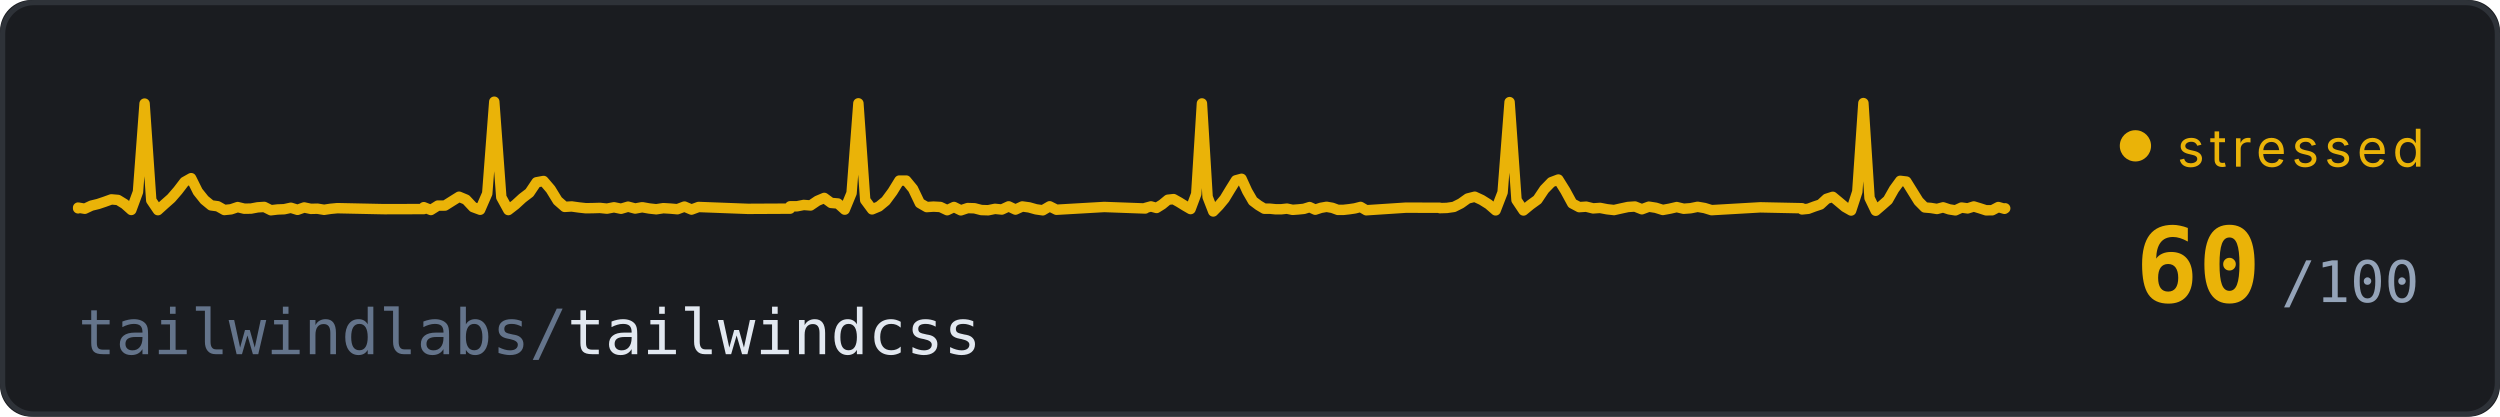
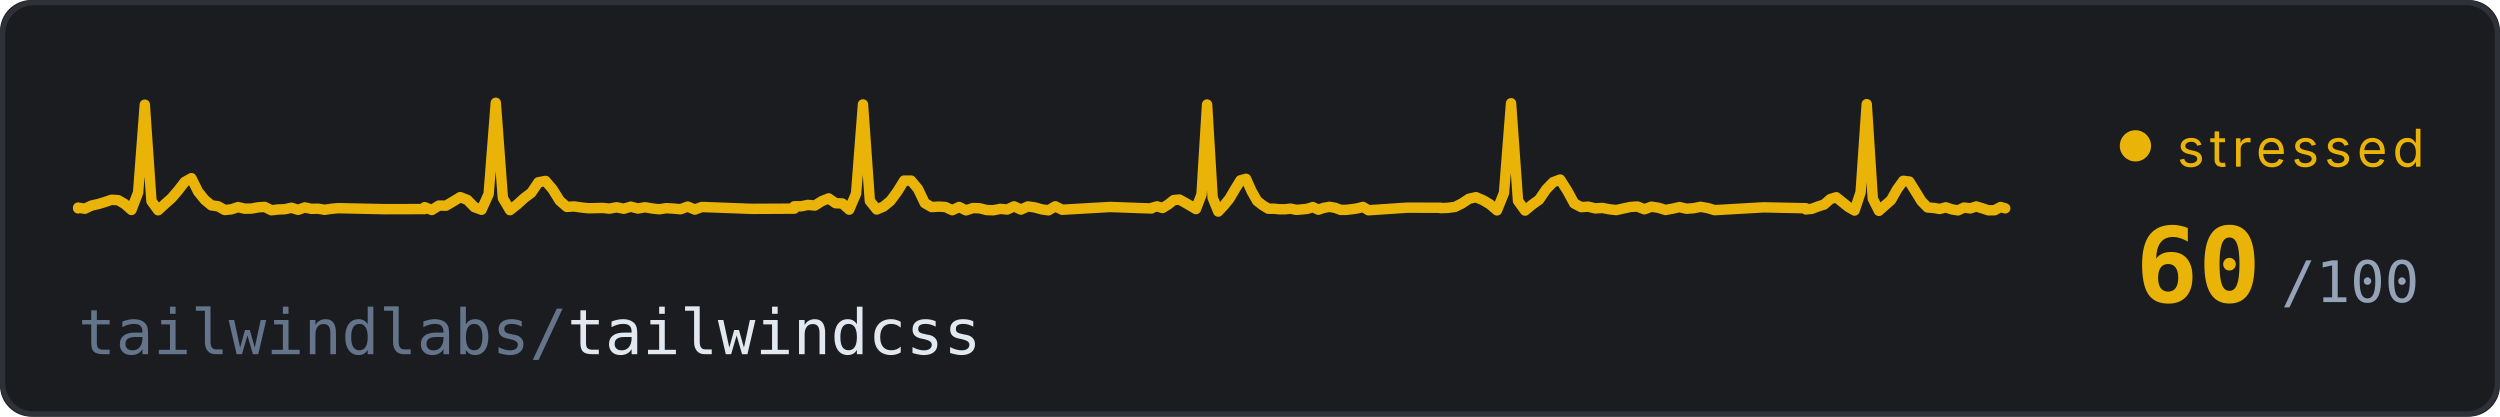
<svg xmlns="http://www.w3.org/2000/svg" width="480" height="80" viewBox="0 0 480 80">
  <defs>
    <style>
      @keyframes trace-fast {
        0% { stroke-dashoffset: 1000; }
        100% { stroke-dashoffset: 0; }
      }
      @keyframes pulse {
        0%, 100% { opacity: 0.6; }
        50% { opacity: 1; }
      }
      @keyframes fade {
        0%, 100% { opacity: 0.4; }
        50% { opacity: 0.7; }
      }
      .bg { fill: #1a1c20; }
      .ecg {
        fill: none;
        stroke: #eab308;
        stroke-width: 2;
        stroke-linecap: round;
        stroke-linejoin: round;
        /* no filter - avoids render glitch */
        stroke-dasharray: 1000;
        animation: trace-fast 2.5s linear infinite;
      }
      .repo { fill: #e2e8f0; font-family: ui-monospace, 'SF Mono', Consolas, monospace; font-size: 12px; }
      .repo-dim { fill: #64748b; }
      .score { fill: #eab308; font-family: ui-monospace, 'SF Mono', Consolas, monospace; font-size: 20px; font-weight: bold; }
      .score-unit { fill: #94a3b8; font-family: ui-monospace, 'SF Mono', Consolas, monospace; font-size: 11px; }
      .status { fill: #eab308; font-family: system-ui, -apple-system, 'Segoe UI', sans-serif; font-size: 10px; text-transform: uppercase; letter-spacing: 1px;  }
      .dot { fill: #eab308; animation: pulse 0.7s ease-in-out infinite; }
      .border { fill: none; stroke: #2e3238; stroke-width: 1; rx: 6; }
    </style>
  </defs>
  <rect class="bg" width="480" height="80" rx="6" />
  <rect class="border" x="0.5" y="0.5" width="479" height="79" />
-   <path class="ecg" d="M 15,40 L 15,39.86 L 16.28,40.08 L 17.55,39.48 L 18.83,39.17 L 20.11,38.74 L 21.38,38.28 L 22.66,38.39 L 23.93,39.17 L 25.21,40.31 L 26.49,36.85 L 27.76,19.89 L 29.04,38.46 L 30.32,40.35 L 31.59,39.2 L 32.87,38.07 L 34.15,36.59 L 35.42,34.93 L 36.7,34.21 L 37.98,36.79 L 39.25,38.38 L 40.53,39.43 L 41.8,39.6 L 43.08,40.32 L 44.36,40.19 L 45.63,39.76 L 46.91,40.07 L 48.19,40.05 L 49.46,39.81 L 50.74,39.73 L 52.02,40.37 L 53.29,40.22 L 54.57,40.17 L 55.85,39.89 L 57.12,40.29 L 58.4,39.83 L 59.67,40.1 L 60.95,40.07 L 62.23,40.28 L 63.5,40.09 L 64.78,39.97 L 73.72,40.16 L 81.37,40.14 L 81.37,39.78 L 82.73,40.32 L 84.08,39.47 L 85.43,39.47 L 86.78,38.62 L 88.14,37.77 L 89.49,38.33 L 90.84,39.77 L 92.19,40.27 L 93.55,37.15 L 94.9,19.53 L 96.25,37.87 L 97.6,40.33 L 98.96,39.28 L 100.31,38.04 L 101.66,37.01 L 103.01,35 L 104.36,34.75 L 105.72,36.34 L 107.07,38.54 L 108.42,39.72 L 109.77,39.64 L 111.13,39.83 L 112.48,39.98 L 113.83,39.96 L 115.18,39.92 L 116.54,40.06 L 117.89,39.8 L 119.24,40.08 L 120.59,39.68 L 121.95,40.04 L 123.3,39.79 L 124.65,40.03 L 126,40.18 L 127.36,39.97 L 128.71,40.05 L 130.06,40.17 L 131.41,39.66 L 132.77,40.24 L 134.12,39.74 L 143.59,40.1 L 151.7,40.06 L 151.7,39.61 L 153.01,39.61 L 154.32,39.35 L 155.63,39.45 L 156.94,38.56 L 158.26,38 L 159.57,38.96 L 160.88,39.07 L 162.19,40.25 L 163.5,37.08 L 164.81,19.84 L 166.12,38.42 L 167.44,40.2 L 168.75,39.65 L 170.06,38.57 L 171.37,36.8 L 172.68,34.67 L 173.99,34.67 L 175.3,36.26 L 176.61,39 L 177.93,39.76 L 179.24,39.67 L 180.55,39.74 L 181.86,40.36 L 183.17,39.74 L 184.48,40.39 L 185.79,39.95 L 187.11,39.99 L 188.42,40.33 L 189.73,40.37 L 191.04,40.1 L 192.35,40.23 L 193.66,39.62 L 194.97,40.24 L 196.28,39.64 L 197.6,39.82 L 198.91,40.19 L 200.22,40.38 L 201.53,39.61 L 202.84,40.27 L 212.02,39.74 L 219.89,40.03 L 219.89,39.93 L 220.98,39.63 L 222.06,39.93 L 223.15,39.25 L 224.24,38.35 L 225.33,38.23 L 226.42,38.84 L 227.5,39.51 L 228.59,40.14 L 229.68,37.24 L 230.77,19.86 L 231.86,37.82 L 232.94,40.6 L 234.03,39.48 L 235.12,38.17 L 236.21,36.37 L 237.3,34.62 L 238.38,34.33 L 239.47,36.72 L 240.56,38.6 L 241.65,39.42 L 242.74,40.07 L 243.82,40.07 L 244.91,40.18 L 246,40.18 L 247.09,40.06 L 248.18,40.29 L 249.26,40.21 L 250.35,40.1 L 251.44,39.76 L 252.53,40.26 L 253.62,39.9 L 254.7,39.71 L 255.79,39.9 L 256.88,40.3 L 257.97,40.29 L 259.06,40.17 L 260.14,40.01 L 261.23,39.73 L 262.32,40.37 L 269.94,39.87 L 276.46,39.89 L 276.46,39.96 L 277.8,39.92 L 279.14,39.73 L 280.48,39.06 L 281.81,38.11 L 283.15,37.77 L 284.49,38.39 L 285.83,39.23 L 287.16,40.39 L 288.5,36.93 L 289.84,19.61 L 291.17,38.41 L 292.51,40.41 L 293.85,39.31 L 295.19,38.34 L 296.52,36.36 L 297.86,34.98 L 299.2,34.47 L 300.53,36.6 L 301.87,39.06 L 303.21,39.77 L 304.55,39.68 L 305.88,40.01 L 307.22,39.92 L 308.56,40.18 L 309.9,40.33 L 311.23,40.03 L 312.57,39.74 L 313.91,39.65 L 315.24,40.18 L 316.58,39.68 L 317.92,39.89 L 319.26,40.31 L 320.59,40.07 L 321.93,39.76 L 323.27,40.08 L 324.6,39.98 L 325.94,39.71 L 327.28,39.94 L 328.62,40.35 L 337.98,39.81 L 346,39.98 L 346,40.21 L 347.18,40.09 L 348.36,39.65 L 349.53,39.26 L 350.71,38.17 L 351.89,37.79 L 353.07,38.77 L 354.24,39.75 L 355.42,40.42 L 356.6,36.82 L 357.77,19.79 L 358.95,38.01 L 360.13,40.46 L 361.31,39.45 L 362.48,38.42 L 363.66,36.34 L 364.84,34.72 L 366.02,34.86 L 367.19,36.74 L 368.37,38.64 L 369.55,39.83 L 370.73,39.93 L 371.9,40.12 L 373.08,39.81 L 374.26,40.2 L 375.44,40.39 L 376.61,39.85 L 377.79,40.01 L 378.97,39.64 L 380.15,40 L 381.32,40.38 L 382.5,40.37 L 383.68,39.75 L 384.86,40.09 L 385,40" />
+   <path class="ecg" d="M 15,40 L 15,39.86 L 16.28,40.08 L 17.56,39.47 L 18.84,39.18 L 20.12,38.8 L 21.4,38.36 L 22.68,38.43 L 23.96,39.17 L 25.24,40.31 L 26.52,36.95 L 27.8,20.1 L 29.08,38.61 L 30.36,40.37 L 31.63,39.2 L 32.91,38.07 L 34.19,36.59 L 35.47,34.93 L 36.75,34.21 L 38.03,36.79 L 39.31,38.37 L 40.59,39.43 L 41.87,39.6 L 43.15,40.32 L 44.43,40.19 L 45.71,39.76 L 46.99,40.07 L 48.27,40.05 L 49.55,39.81 L 50.83,39.73 L 52.11,40.37 L 53.39,40.22 L 54.67,40.17 L 55.95,39.89 L 57.23,40.29 L 58.51,39.83 L 59.79,40.1 L 61.07,40.07 L 62.34,40.28 L 63.62,40.09 L 64.9,39.97 L 73.86,40.16 L 81.54,40.14 L 81.54,39.78 L 82.9,40.32 L 84.27,39.47 L 85.63,39.49 L 87,38.68 L 88.36,37.85 L 89.73,38.38 L 91.09,39.77 L 92.46,40.27 L 93.82,37.25 L 95.19,19.74 L 96.55,38.03 L 97.92,40.35 L 99.28,39.28 L 100.64,38.04 L 102.01,37.01 L 103.37,35 L 104.74,34.74 L 106.1,36.34 L 107.47,38.54 L 108.83,39.72 L 110.2,39.64 L 111.56,39.83 L 112.93,39.98 L 114.29,39.96 L 115.66,39.92 L 117.02,40.06 L 118.39,39.8 L 119.75,40.08 L 121.12,39.68 L 122.48,40.04 L 123.84,39.79 L 125.21,40.03 L 126.57,40.18 L 127.94,39.97 L 129.3,40.05 L 130.67,40.17 L 132.03,39.66 L 133.4,40.24 L 134.76,39.74 L 144.32,40.1 L 152.5,40.06 L 152.5,39.61 L 153.82,39.61 L 155.14,39.34 L 156.46,39.46 L 157.78,38.62 L 159.1,38.09 L 160.42,39.01 L 161.73,39.07 L 163.05,40.25 L 164.37,37.17 L 165.69,20.05 L 167.01,38.58 L 168.33,40.22 L 169.65,39.65 L 170.97,38.57 L 172.28,36.8 L 173.6,34.67 L 174.92,34.67 L 176.24,36.25 L 177.56,39 L 178.88,39.76 L 180.2,39.67 L 181.51,39.74 L 182.83,40.36 L 184.15,39.74 L 185.47,40.39 L 186.79,39.95 L 188.11,39.99 L 189.43,40.33 L 190.75,40.37 L 192.06,40.1 L 193.38,40.23 L 194.7,39.62 L 196.02,40.24 L 197.34,39.64 L 198.66,39.82 L 199.98,40.19 L 201.3,40.38 L 202.61,39.61 L 203.93,40.27 L 213.16,39.74 L 221.08,40.03 L 221.08,39.93 L 222.14,39.62 L 223.21,39.93 L 224.28,39.27 L 225.35,38.42 L 226.42,38.31 L 227.49,38.89 L 228.56,39.51 L 229.62,40.14 L 230.69,37.34 L 231.76,20.07 L 232.83,37.97 L 233.9,40.62 L 234.97,39.48 L 236.04,38.17 L 237.1,36.37 L 238.17,34.62 L 239.24,34.33 L 240.31,36.72 L 241.38,38.6 L 242.45,39.42 L 243.52,40.07 L 244.58,40.07 L 245.65,40.18 L 246.72,40.18 L 247.79,40.06 L 248.86,40.29 L 249.93,40.21 L 250.99,40.1 L 252.06,39.76 L 253.13,40.26 L 254.2,39.9 L 255.27,39.71 L 256.34,39.9 L 257.41,40.3 L 258.47,40.29 L 259.54,40.17 L 260.61,40.01 L 261.68,39.73 L 262.75,40.37 L 270.23,39.87 L 276.64,39.89 L 276.64,39.96 L 277.99,39.91 L 279.34,39.73 L 280.68,39.07 L 282.03,38.17 L 283.38,37.86 L 284.73,38.43 L 286.07,39.23 L 287.42,40.39 L 288.77,37.03 L 290.12,19.82 L 291.46,38.56 L 292.81,40.43 L 294.16,39.31 L 295.51,38.34 L 296.86,36.36 L 298.2,34.98 L 299.55,34.47 L 300.9,36.59 L 302.25,39.06 L 303.59,39.77 L 304.94,39.68 L 306.29,40.01 L 307.64,39.92 L 308.98,40.18 L 310.33,40.33 L 311.68,40.03 L 313.03,39.74 L 314.38,39.65 L 315.72,40.18 L 317.07,39.68 L 318.42,39.89 L 319.77,40.31 L 321.11,40.07 L 322.46,39.76 L 323.81,40.08 L 325.16,39.98 L 326.51,39.71 L 327.85,39.94 L 329.2,40.35 L 338.63,39.81 L 346.72,39.98 L 346.72,40.21 L 347.89,40.09 L 349.06,39.64 L 350.23,39.27 L 351.4,38.23 L 352.56,37.87 L 353.73,38.81 L 354.9,39.75 L 356.07,40.42 L 357.24,36.92 L 358.41,20 L 359.58,38.16 L 360.75,40.48 L 361.91,39.45 L 363.08,38.42 L 364.25,36.34 L 365.42,34.72 L 366.59,34.86 L 367.76,36.74 L 368.93,38.64 L 370.1,39.83 L 371.26,39.93 L 372.43,40.12 L 373.6,39.81 L 374.77,40.2 L 375.94,40.39 L 377.11,39.85 L 378.28,40.01 L 379.45,39.64 L 380.61,40 L 381.78,40.38 L 382.95,40.37 L 384.12,39.75 L 385,40" />
  <text class="repo" x="15" y="68">
    <tspan class="repo-dim">tailwindlabs/</tspan>tailwindcss
  </text>
  <circle class="dot" cx="410" cy="28" r="3" />
  <text class="status" x="418" y="32">stressed</text>
  <text class="score" x="410" y="58">60</text>
  <text class="score-unit" x="438" y="58">/100</text>
</svg>
